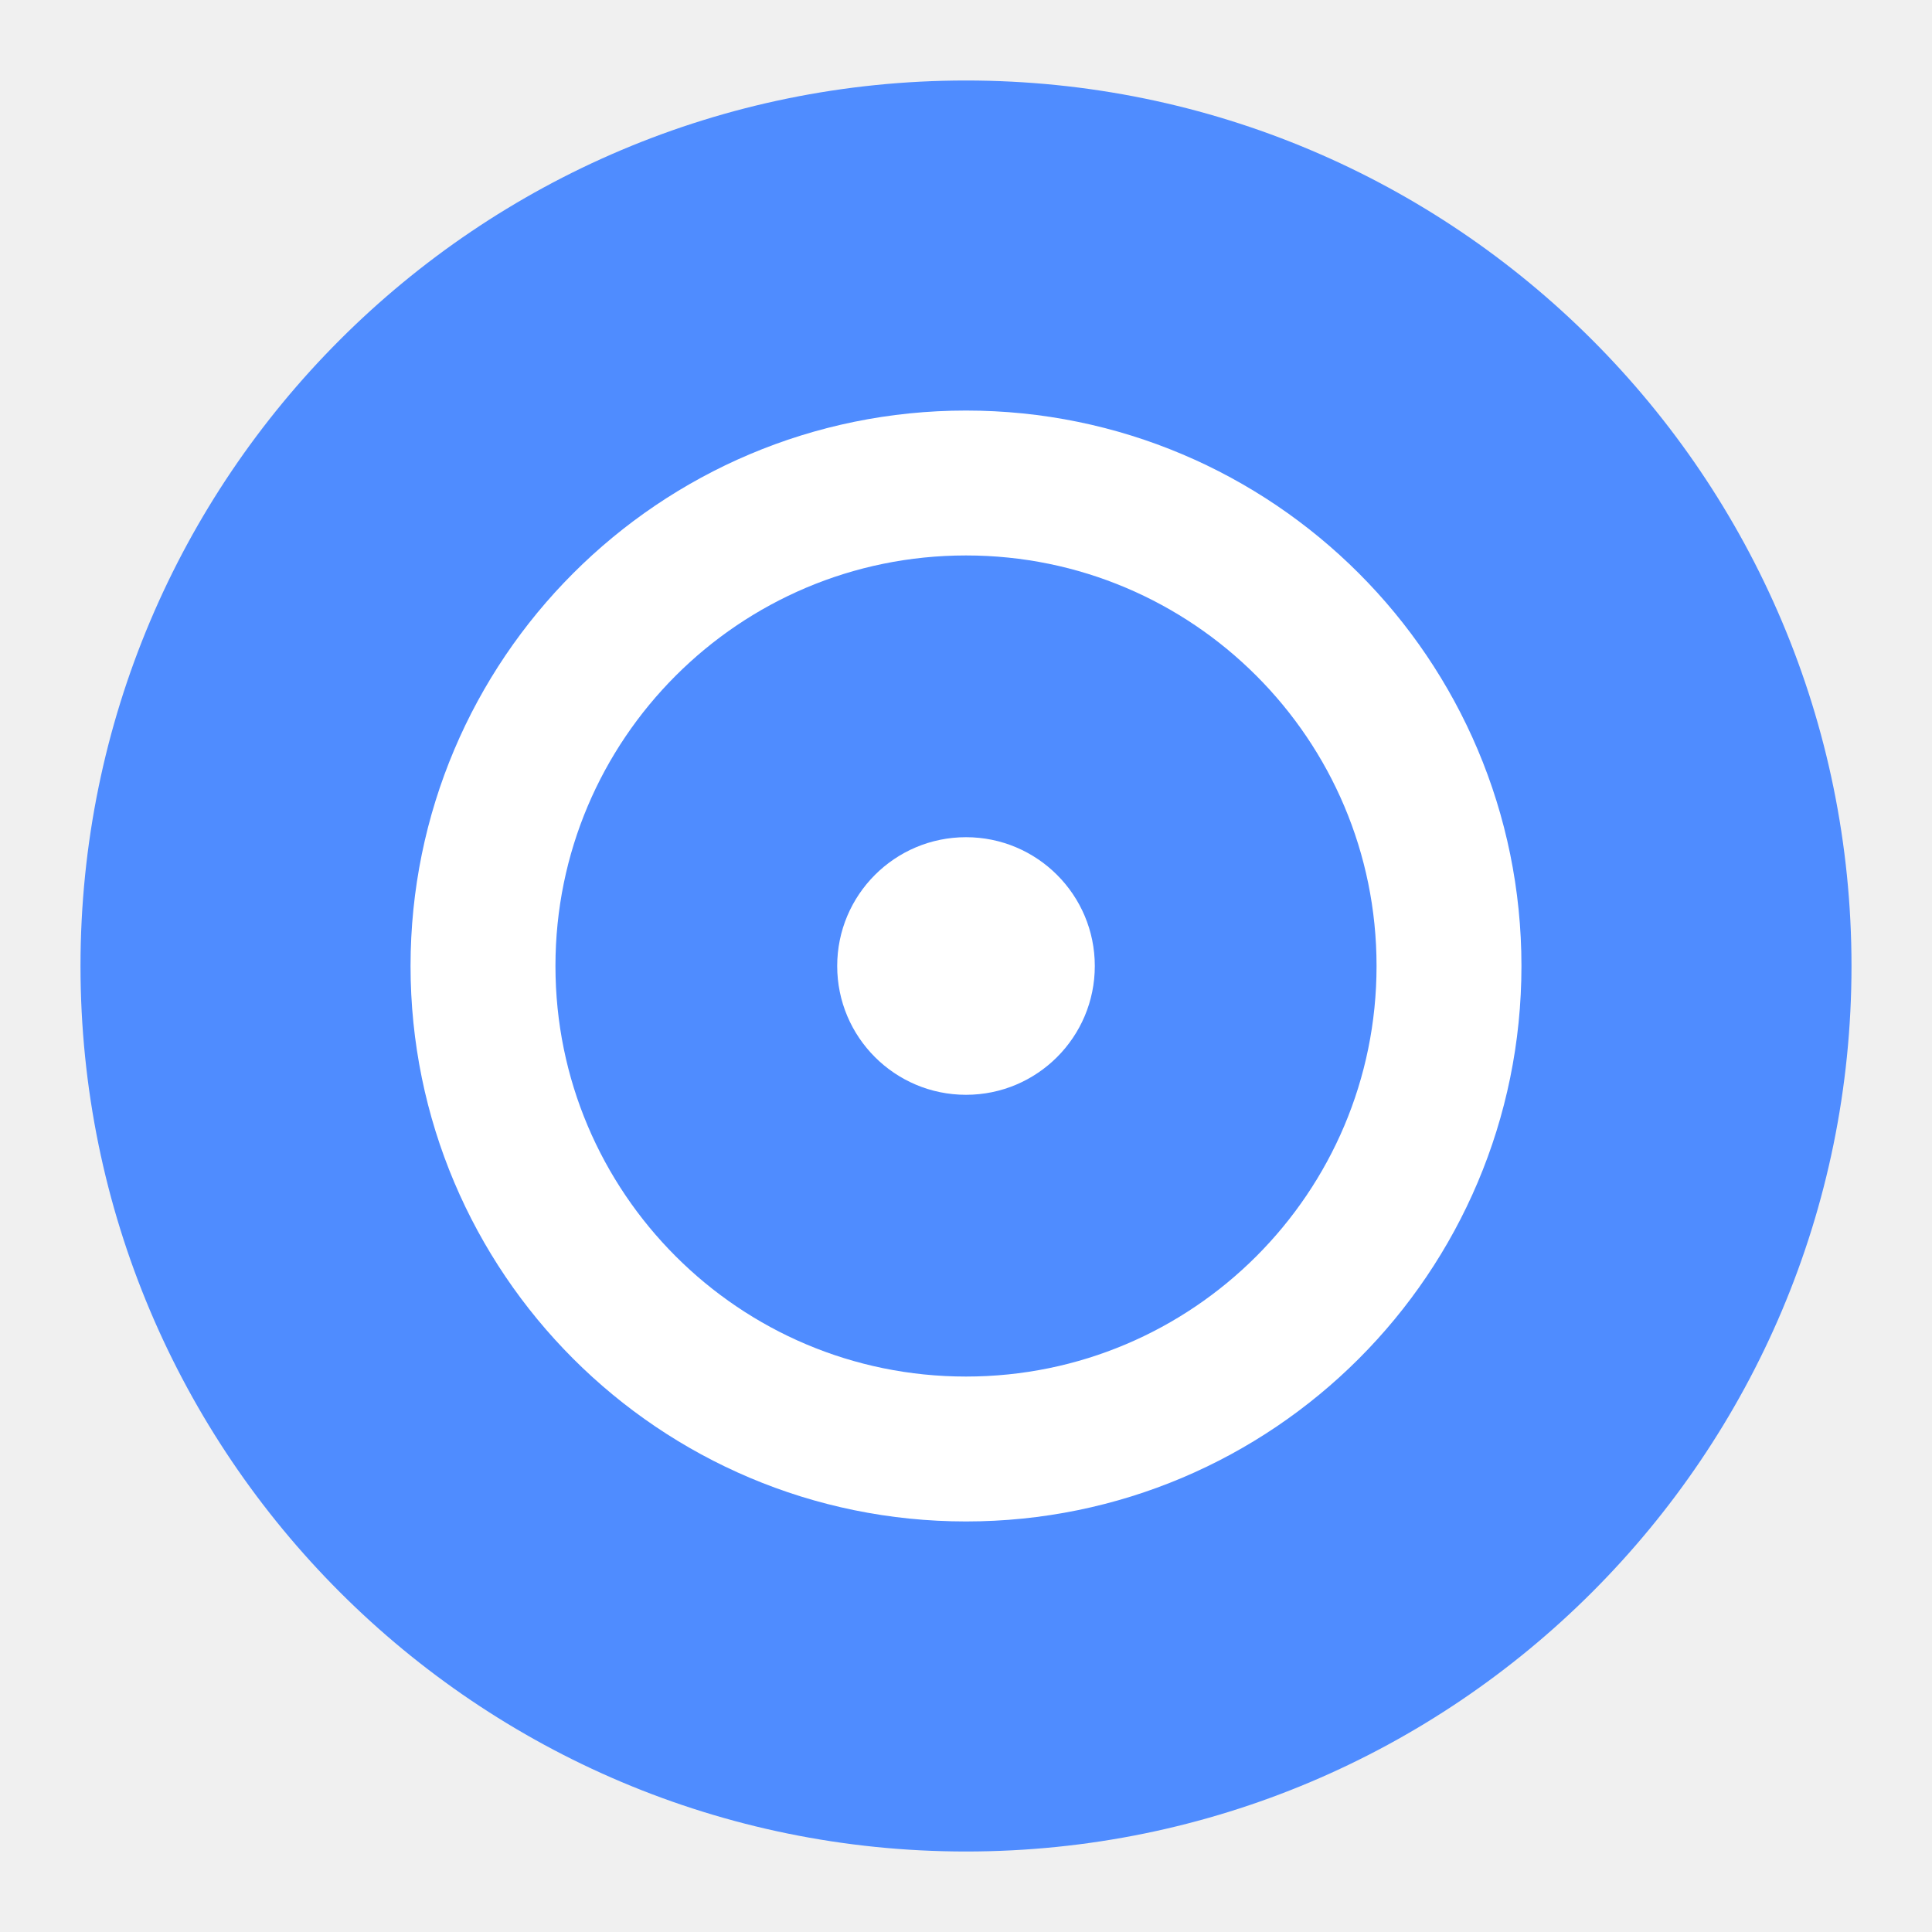
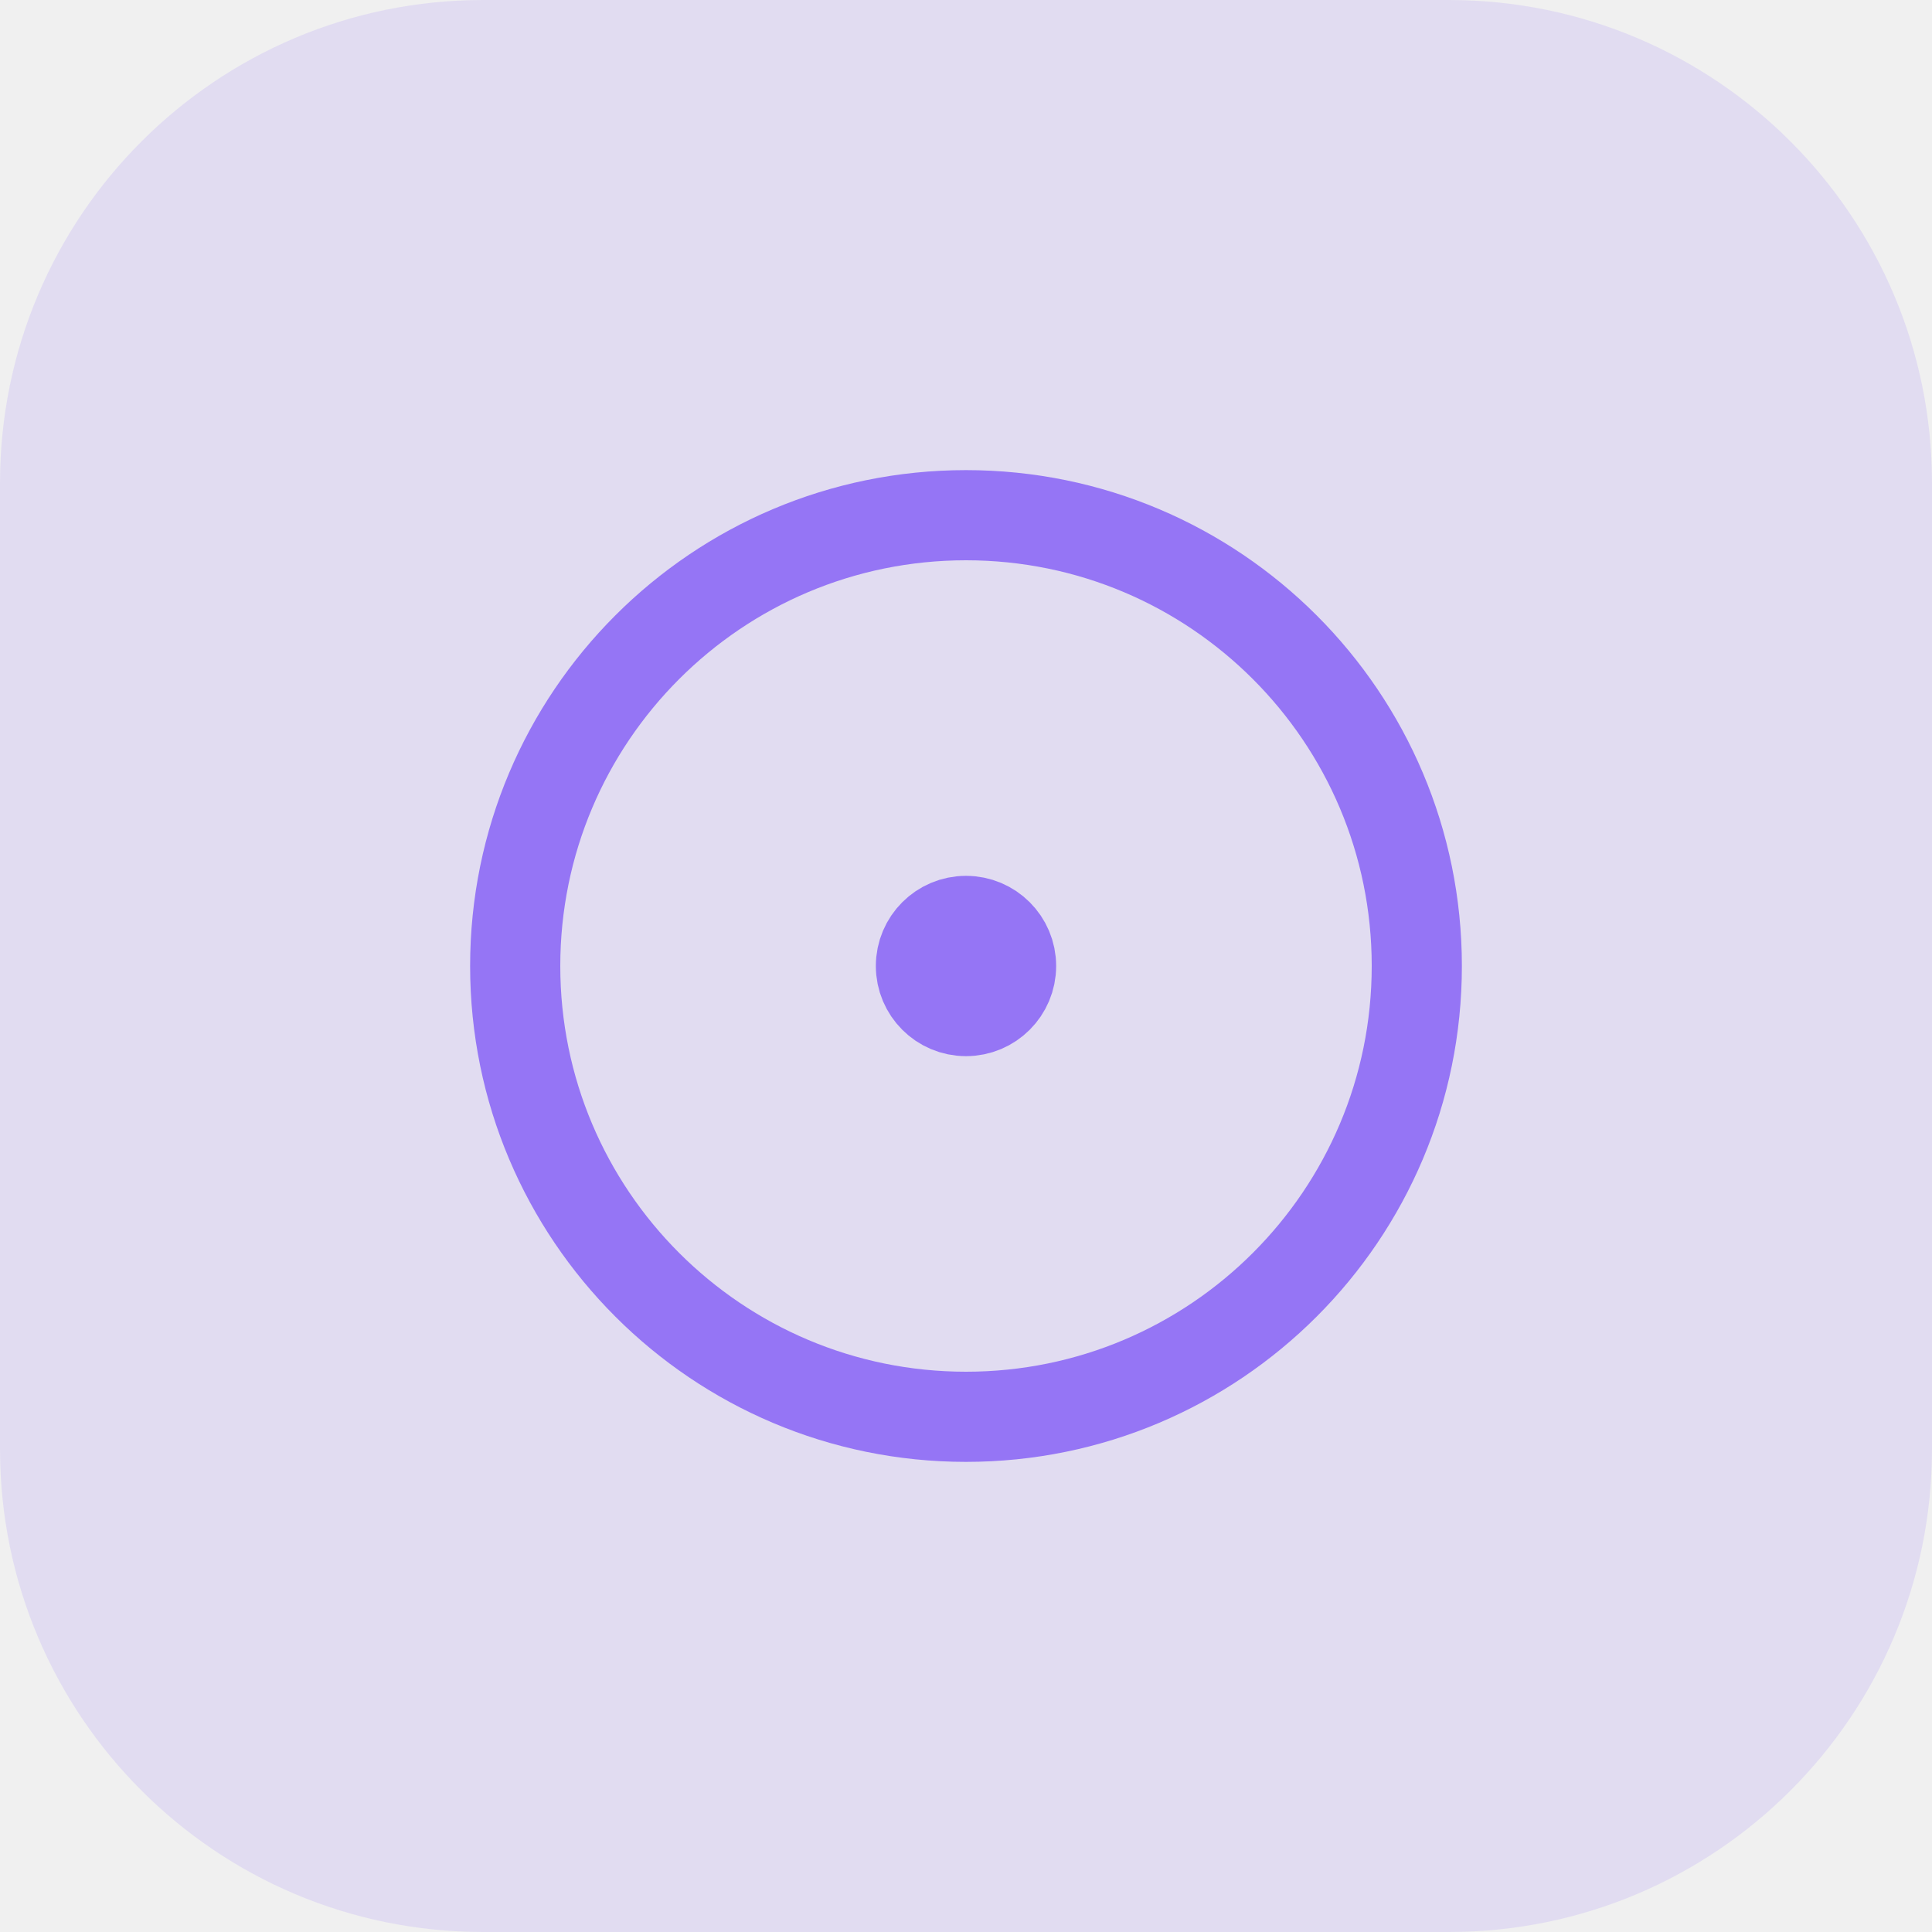
<svg xmlns="http://www.w3.org/2000/svg" viewBox="0 0 24 24" width="256" height="256">
-   <circle cx="12" cy="12" r="11" fill="#4f8cff" />
-   <circle cx="12" cy="12" r="6" fill="none" stroke="#fff" stroke-width="1.8" />
-   <circle cx="12" cy="12" r="1.6" fill="#fff" />
+   <rect width="24" height="24" rx="6" fill="#9575f5" fill-opacity="0.16" />
+   <g transform="translate(5.28 5.28) scale(0.56)" fill="none" stroke="#9575f5" stroke-width="2" stroke-linecap="round" stroke-linejoin="round">
+     <circle cx="12" cy="12" r="10" />
+     <circle cx="12" cy="12" r="1" />
+   </g>
</svg>
